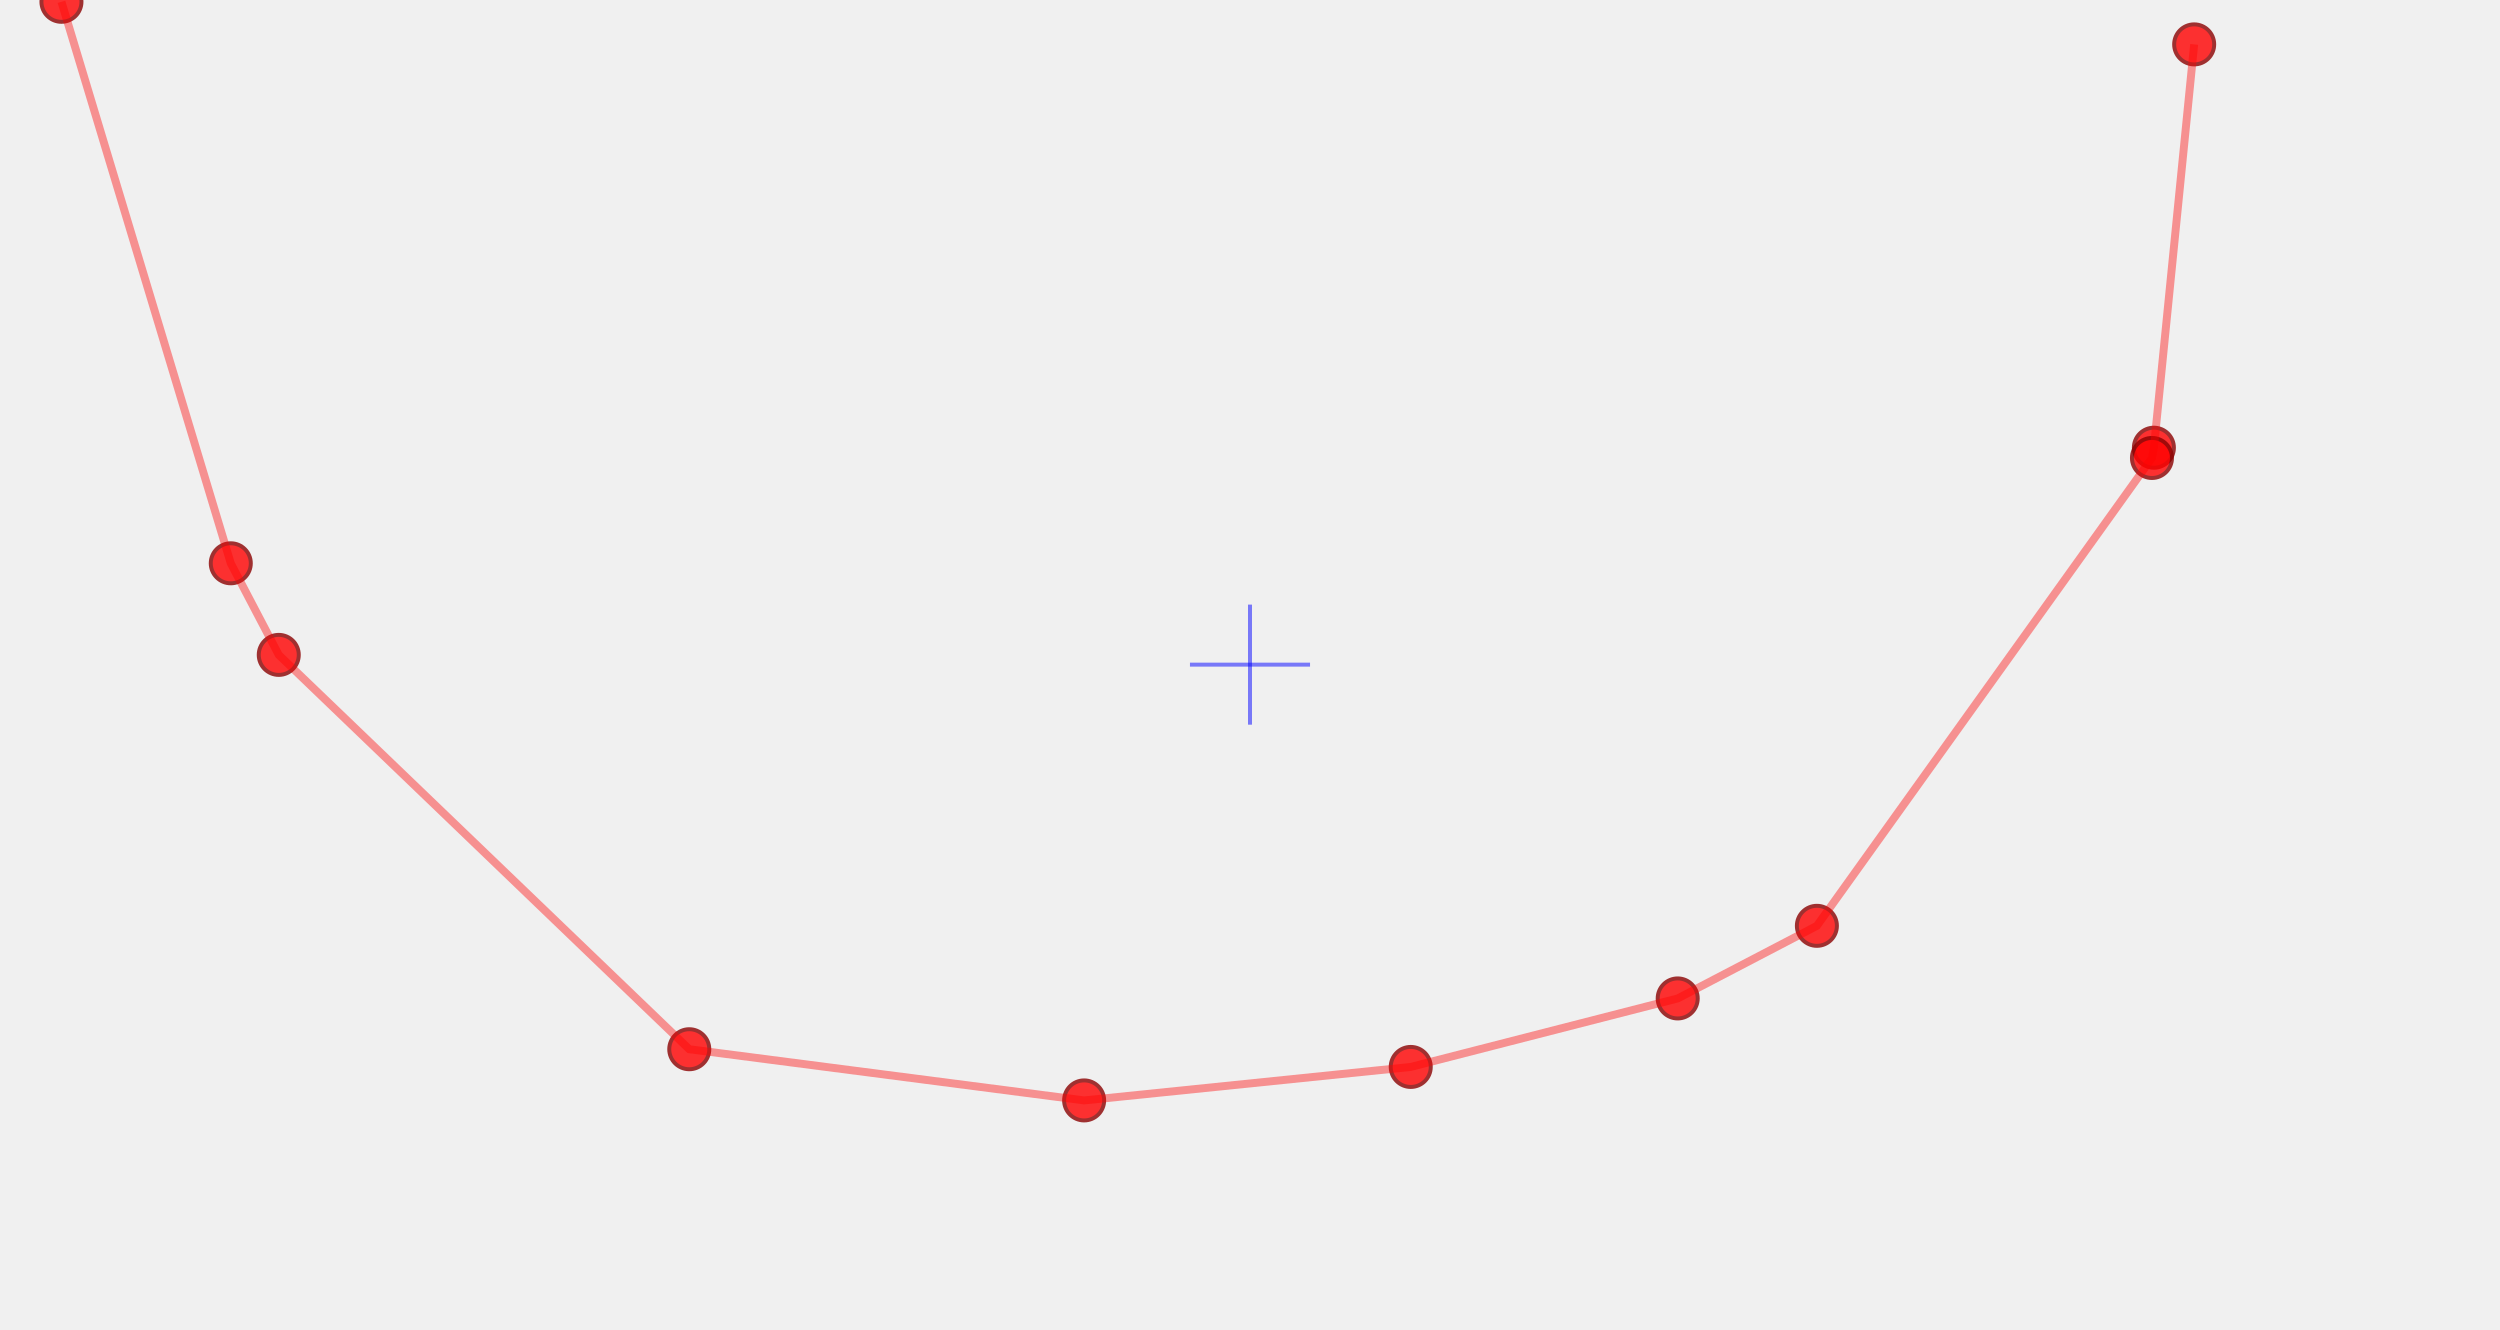
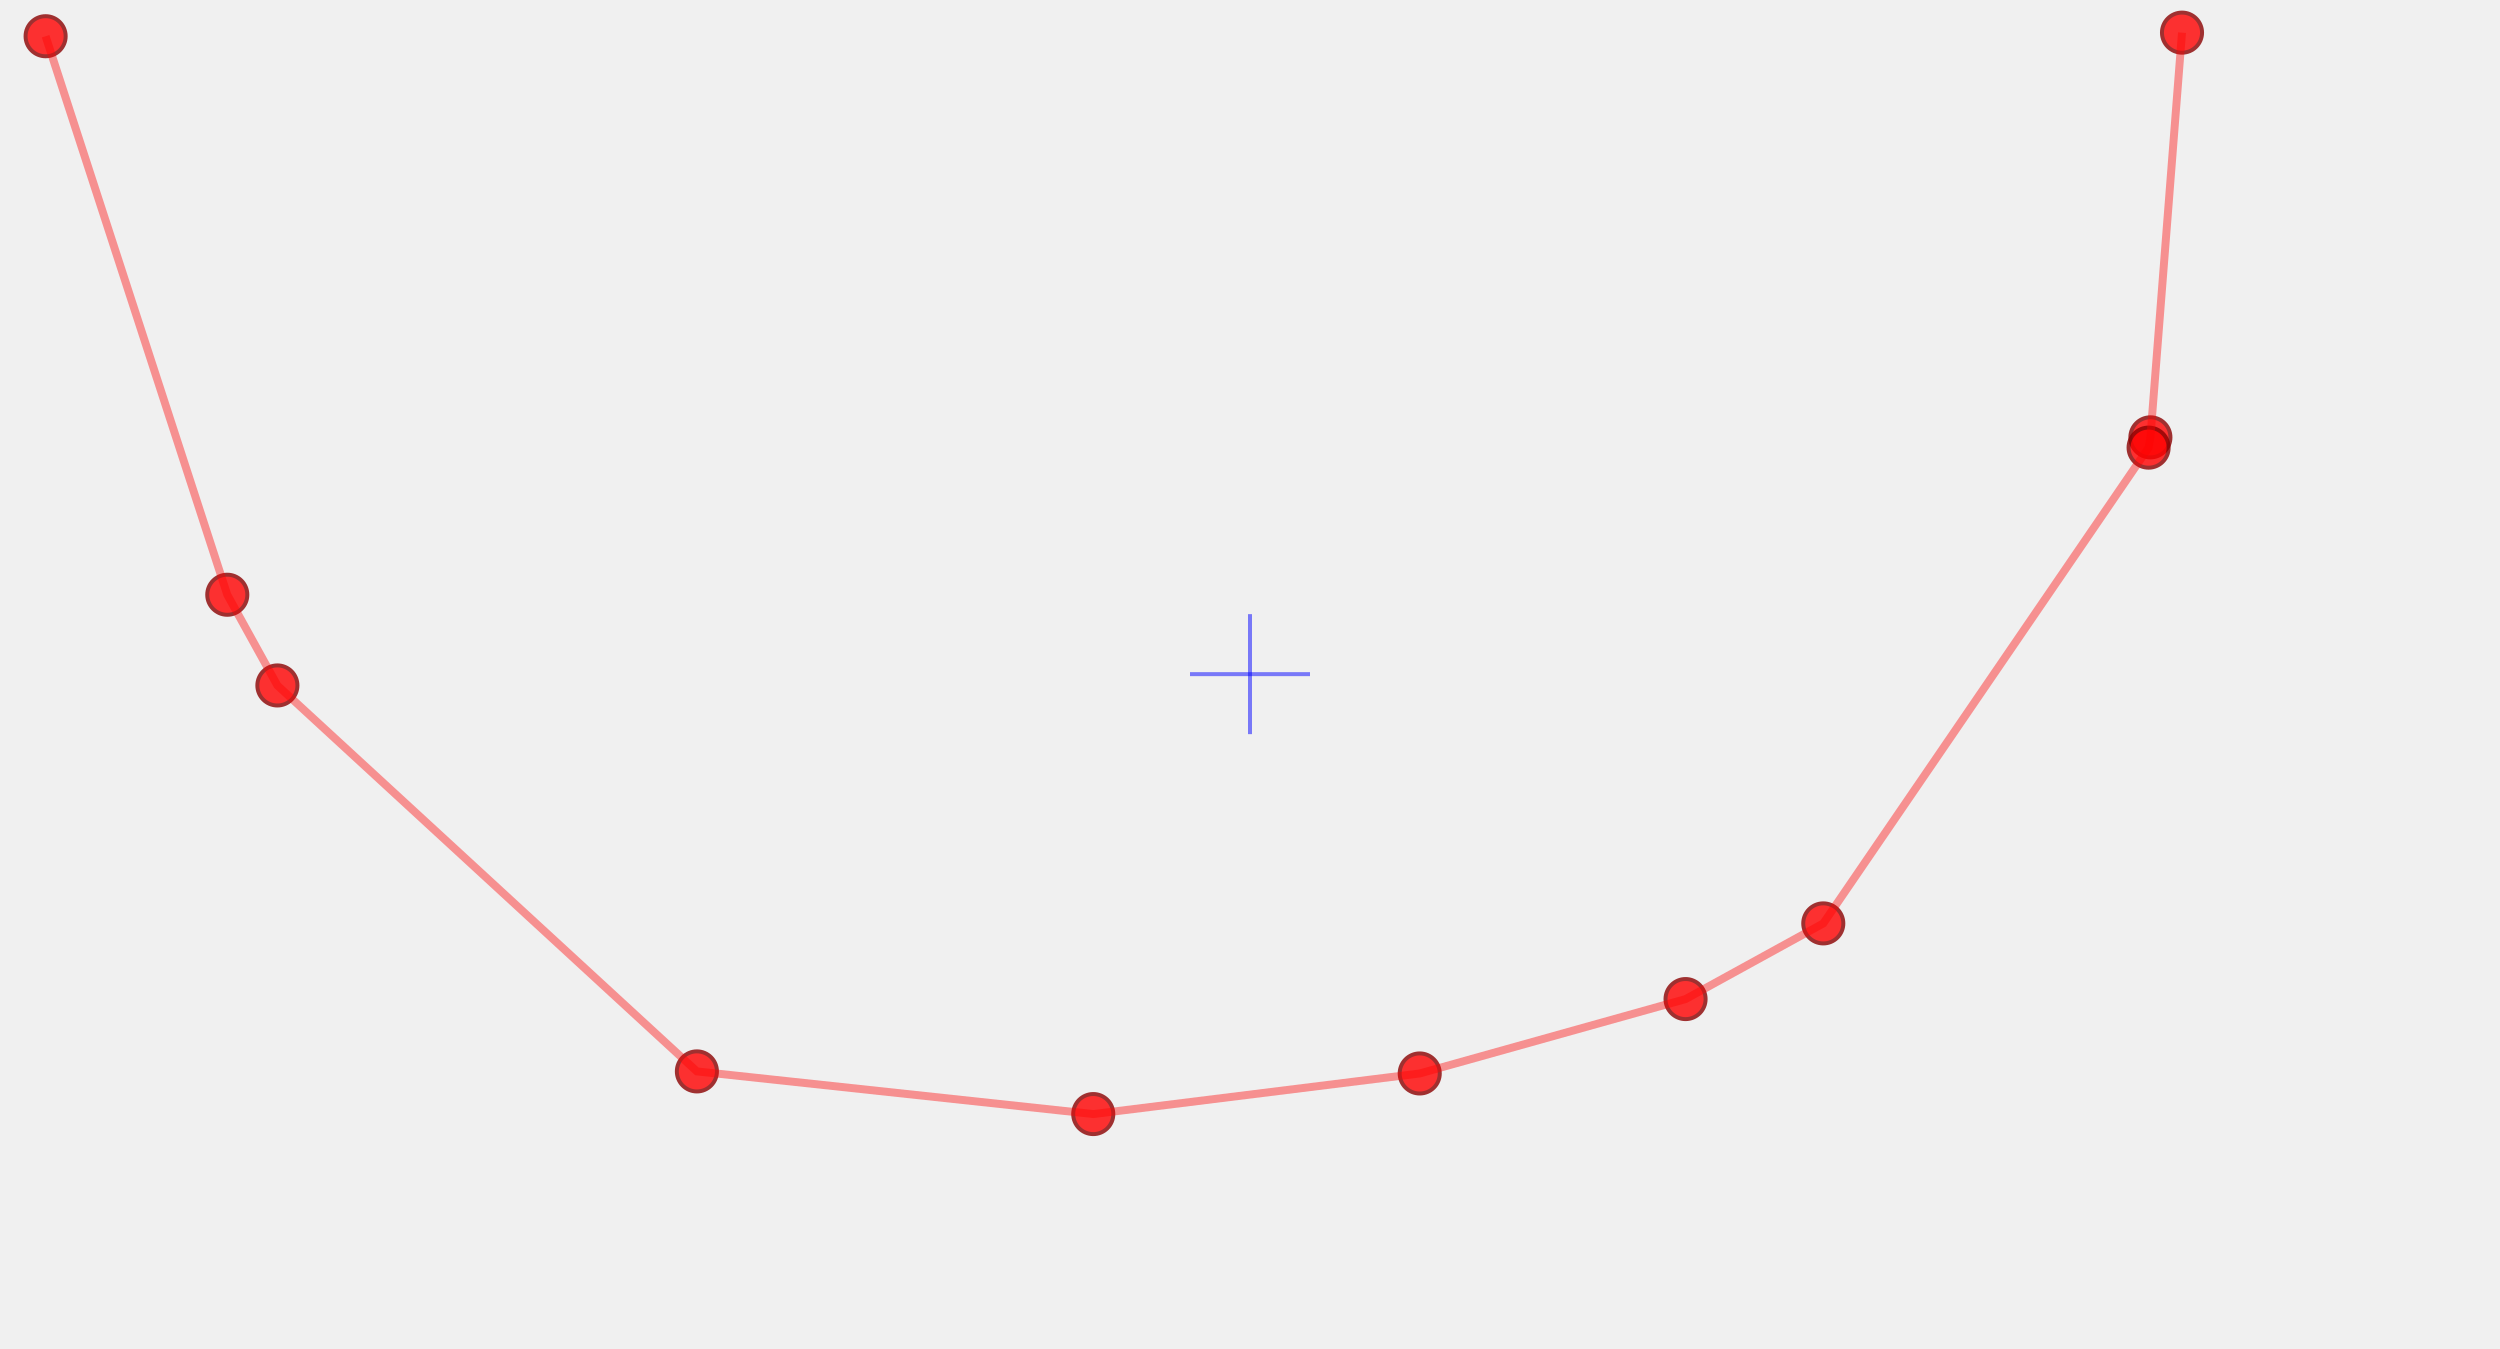
- <svg xmlns="http://www.w3.org/2000/svg" viewBox="-9.744 -5.181 19.488 10.362">
-   <rect x="-9.744" y="-5.181" width="19.488" height="10.362" fill="white" opacity="0" />
-   <circle cx="7.360" cy="-4.835" r="0.156" fill="red" stroke="darkred" stroke-width="0.031" opacity="0.8">
+ <svg xmlns="http://www.w3.org/2000/svg" viewBox="-9.729 -5.247 19.458 10.495">
+   <rect x="-9.729" y="-5.247" width="19.458" height="10.495" fill="white" opacity="0" />
+   <circle cx="7.254" cy="-4.993" r="0.156" fill="red" stroke="darkred" stroke-width="0.031" opacity="0.8">
    </circle>
-   <circle cx="7.046" cy="-1.691" r="0.156" fill="red" stroke="darkred" stroke-width="0.031" opacity="0.8">
+   <circle cx="7.008" cy="-1.843" r="0.156" fill="red" stroke="darkred" stroke-width="0.031" opacity="0.8">
    </circle>
-   <circle cx="7.031" cy="-1.611" r="0.156" fill="red" stroke="darkred" stroke-width="0.031" opacity="0.8">
+   <circle cx="6.994" cy="-1.763" r="0.156" fill="red" stroke="darkred" stroke-width="0.031" opacity="0.8">
    </circle>
-   <circle cx="4.419" cy="2.036" r="0.156" fill="red" stroke="darkred" stroke-width="0.031" opacity="0.8">
+   <circle cx="4.462" cy="1.940" r="0.156" fill="red" stroke="darkred" stroke-width="0.031" opacity="0.8">
    </circle>
-   <circle cx="3.334" cy="2.602" r="0.156" fill="red" stroke="darkred" stroke-width="0.031" opacity="0.8">
+   <circle cx="3.390" cy="2.529" r="0.156" fill="red" stroke="darkred" stroke-width="0.031" opacity="0.8">
    </circle>
-   <circle cx="1.253" cy="3.136" r="0.156" fill="red" stroke="darkred" stroke-width="0.031" opacity="0.8">
+   <circle cx="1.321" cy="3.108" r="0.156" fill="red" stroke="darkred" stroke-width="0.031" opacity="0.8">
    </circle>
-   <circle cx="-1.293" cy="3.397" r="0.156" fill="red" stroke="darkred" stroke-width="0.031" opacity="0.8">
+   <circle cx="-1.220" cy="3.424" r="0.156" fill="red" stroke="darkred" stroke-width="0.031" opacity="0.8">
    </circle>
-   <circle cx="-4.371" cy="2.998" r="0.156" fill="red" stroke="darkred" stroke-width="0.031" opacity="0.8">
+   <circle cx="-4.305" cy="3.092" r="0.156" fill="red" stroke="darkred" stroke-width="0.031" opacity="0.8">
    </circle>
-   <circle cx="-7.571" cy="-0.076" r="0.156" fill="red" stroke="darkred" stroke-width="0.031" opacity="0.8">
+   <circle cx="-7.570" cy="0.088" r="0.156" fill="red" stroke="darkred" stroke-width="0.031" opacity="0.8">
    </circle>
-   <circle cx="-7.945" cy="-0.790" r="0.156" fill="red" stroke="darkred" stroke-width="0.031" opacity="0.8">
+   <circle cx="-7.960" cy="-0.618" r="0.156" fill="red" stroke="darkred" stroke-width="0.031" opacity="0.8">
    </circle>
-   <circle cx="-9.265" cy="-5.167" r="0.156" fill="red" stroke="darkred" stroke-width="0.031" opacity="0.8">
+   <circle cx="-9.374" cy="-4.965" r="0.156" fill="red" stroke="darkred" stroke-width="0.031" opacity="0.8">
    </circle>
-   <polyline points="7.360,-4.835 7.046,-1.691 7.031,-1.611 4.419,2.036 3.334,2.602 1.253,3.136 -1.293,3.397 -4.371,2.998 -7.571,-0.076 -7.945,-0.790 -9.265,-5.167" fill="none" stroke="red" stroke-width="0.062" opacity="0.4" />
-   <line x1="-0.468" y1="0" x2="0.468" y2="0" stroke="blue" stroke-width="0.031" opacity="0.5" />
-   <line x1="0" y1="-0.468" x2="0" y2="0.468" stroke="blue" stroke-width="0.031" opacity="0.5" />
+   <polyline points="7.254,-4.993 7.008,-1.843 6.994,-1.763 4.462,1.940 3.390,2.529 1.321,3.108 -1.220,3.424 -4.305,3.092 -7.570,0.088 -7.960,-0.618 -9.374,-4.965" fill="none" stroke="red" stroke-width="0.062" opacity="0.4" />
+   <line x1="-0.467" y1="0" x2="0.467" y2="0" stroke="blue" stroke-width="0.031" opacity="0.5" />
+   <line x1="0" y1="-0.467" x2="0" y2="0.467" stroke="blue" stroke-width="0.031" opacity="0.5" />
</svg>
